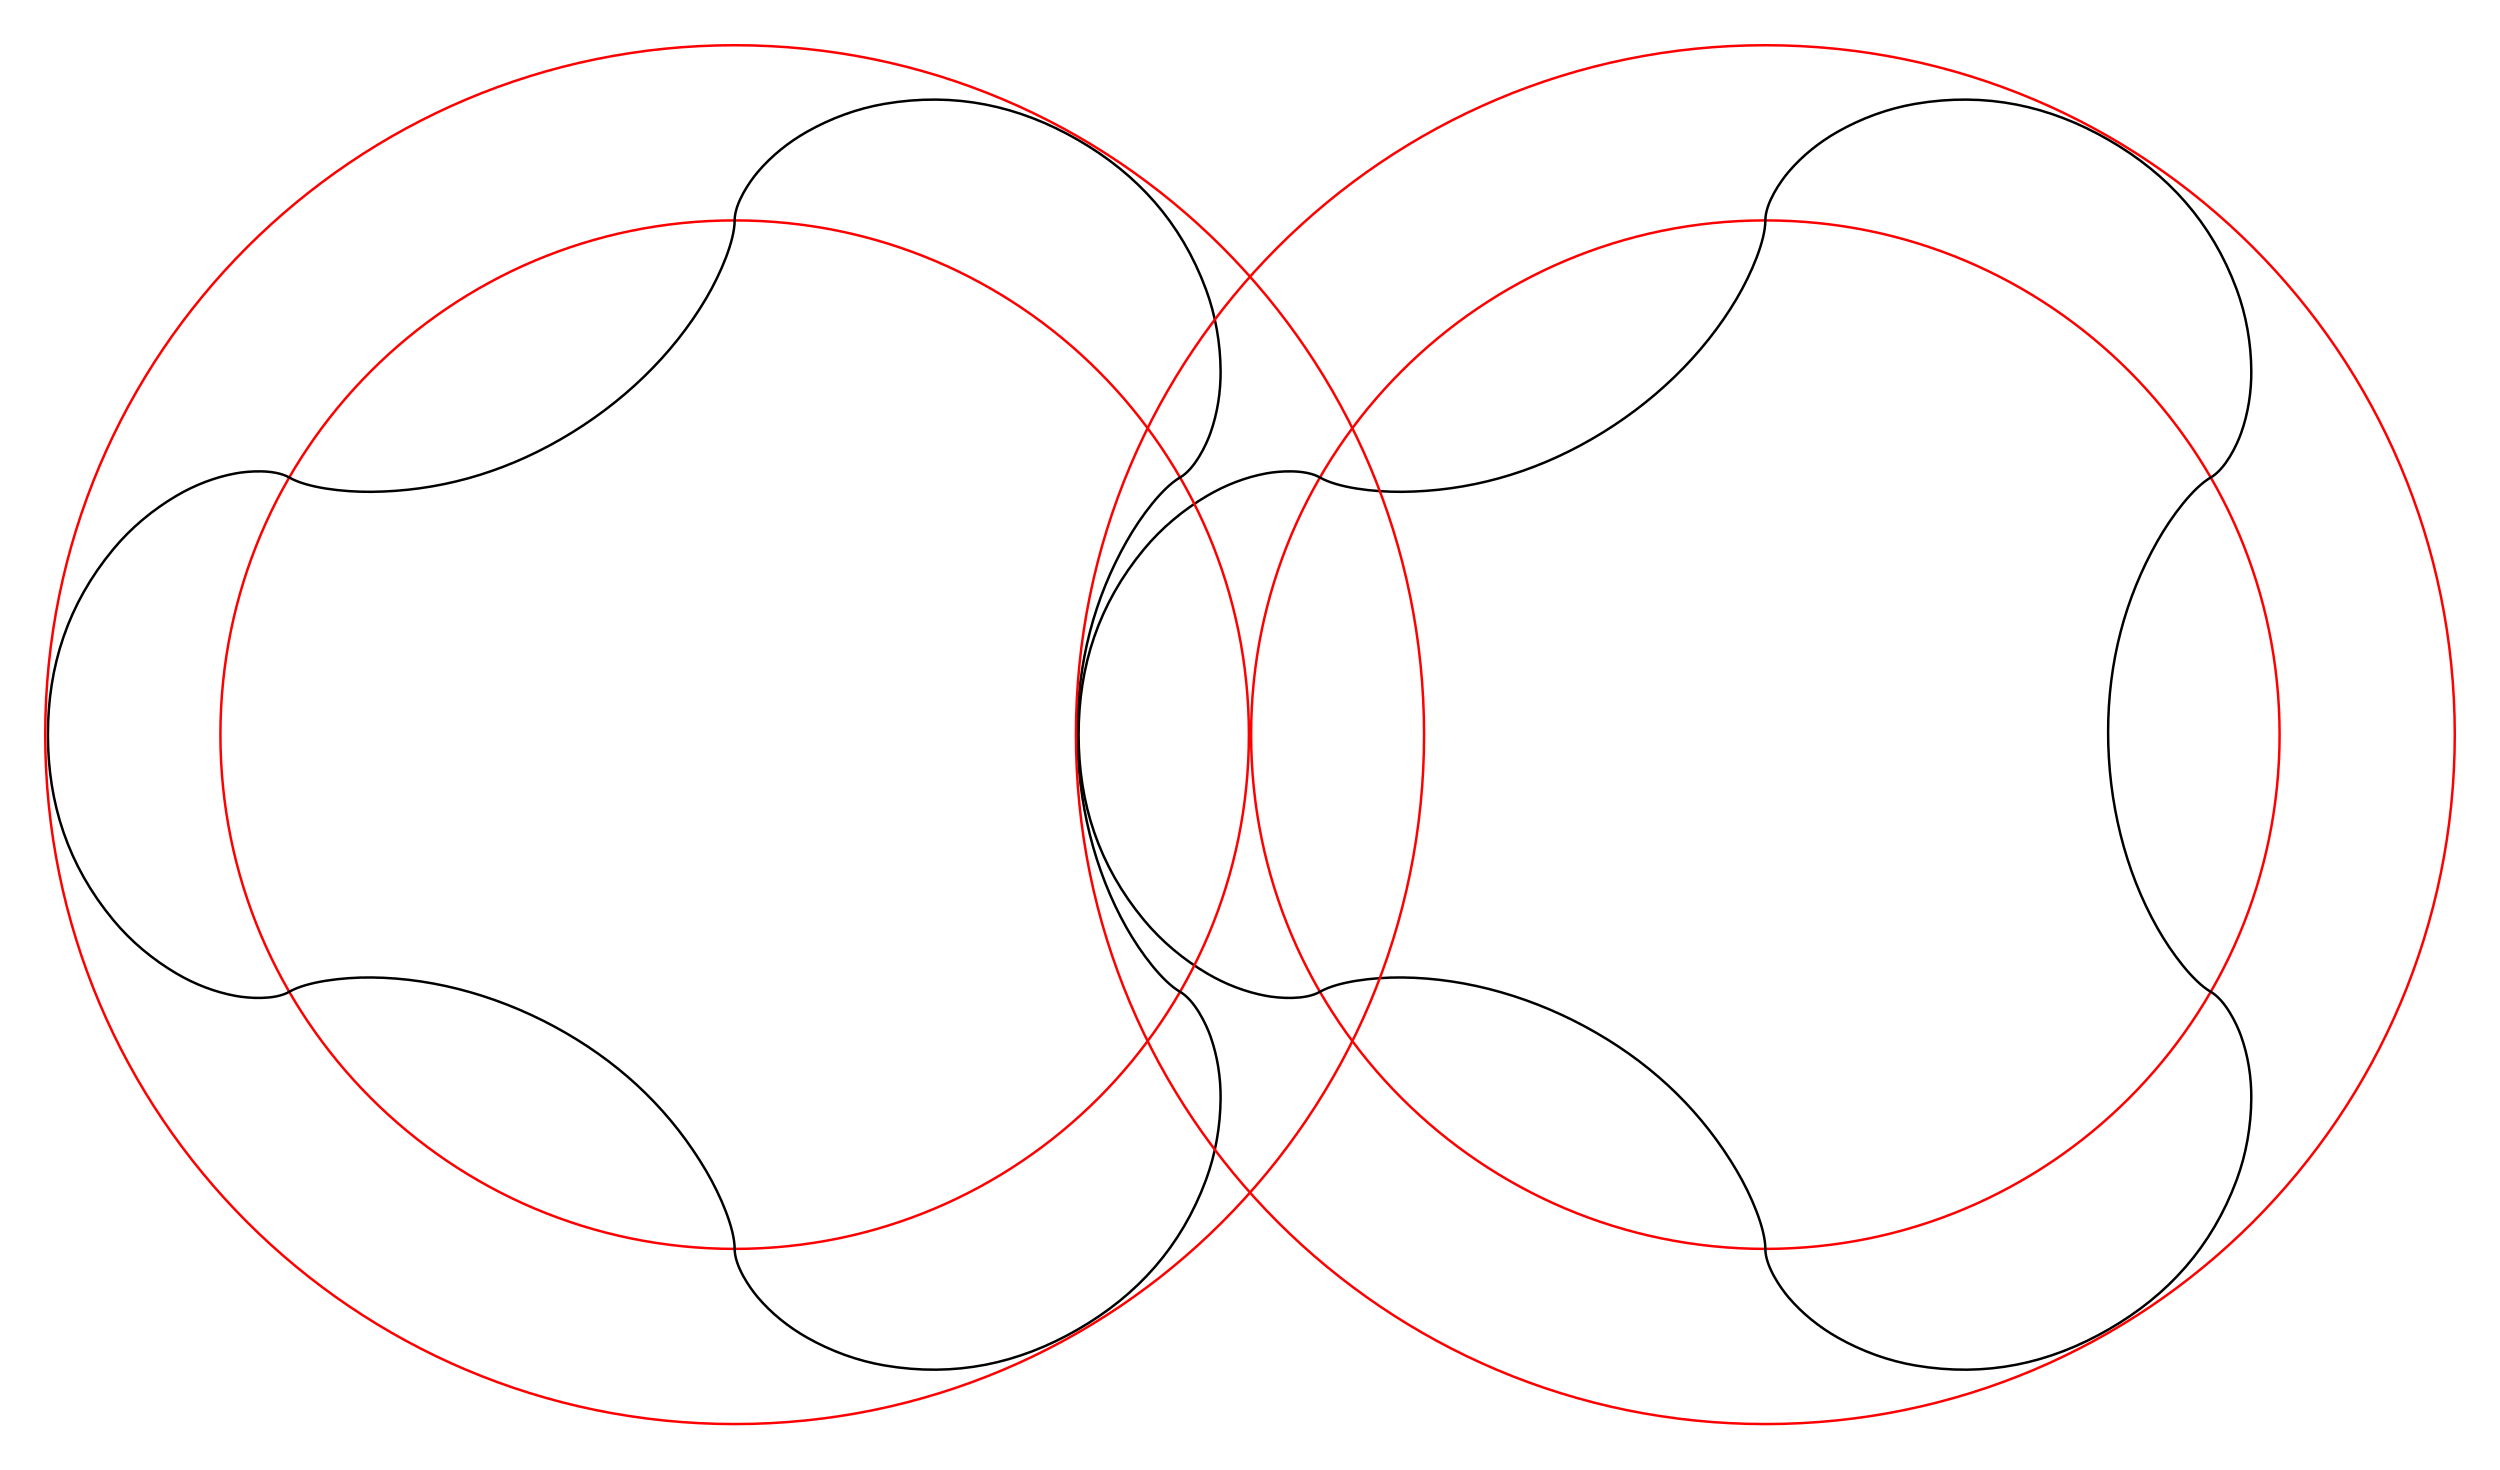
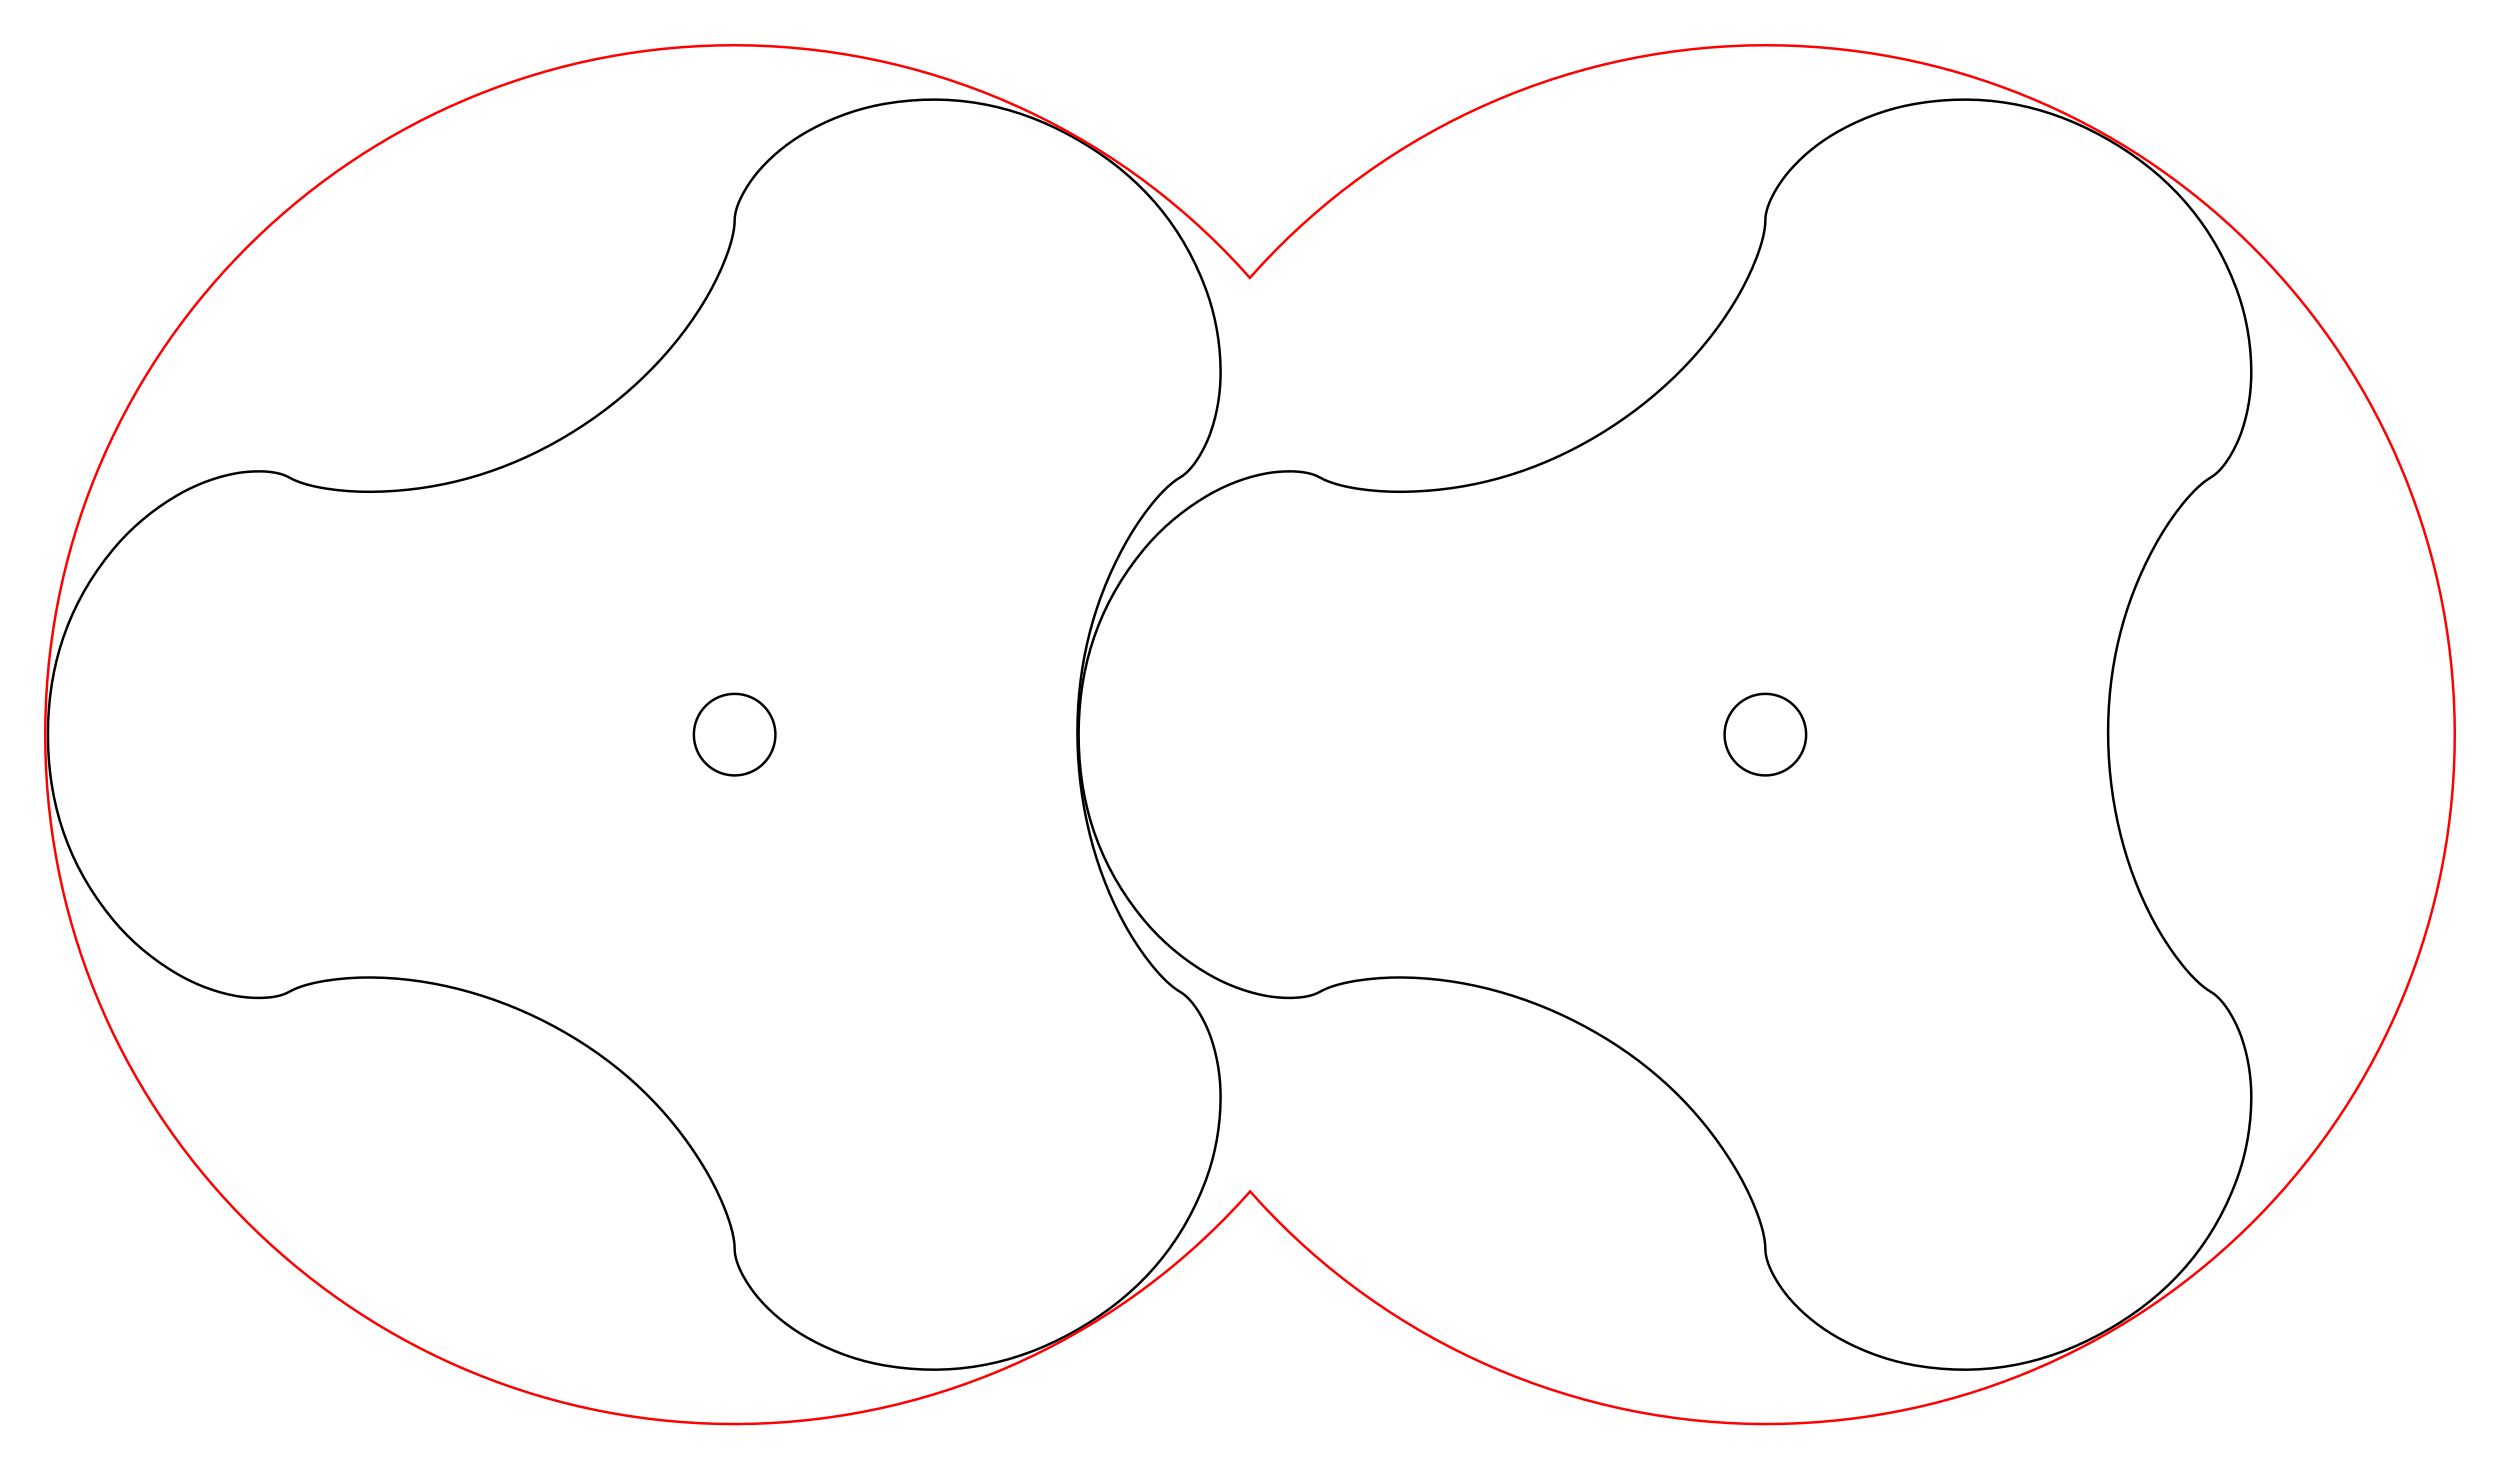
<svg xmlns="http://www.w3.org/2000/svg" width="284.206mm" height="167.033mm" viewBox="0 0 1007.028 591.85" id="svg2" version="1.1">
  <defs id="defs4" />
  <g id="layer1" transform="translate(343.9605,-175.0089)" />
-   <circle style="color:#000000;clip-rule:nonzero;display:inline;overflow:visible;visibility:visible;opacity:1;isolation:auto;mix-blend-mode:normal;color-interpolation:sRGB;color-interpolation-filters:linearRGB;solid-color:#000000;solid-opacity:1;fill:none;fill-opacity:1;fill-rule:nonzero;stroke:#ff0000;stroke-width:1;stroke-linecap:butt;stroke-linejoin:miter;stroke-miterlimit:4;stroke-dasharray:none;stroke-dashoffset:0;stroke-opacity:1;color-rendering:auto;image-rendering:auto;shape-rendering:auto;text-rendering:auto;enable-background:accumulate" id="MainCircle" cx="711.103" cy="295.925" r="207.143" />
  <path id="path4518-4-5-0" style="fill:none;fill-rule:evenodd;stroke:#000000;stroke-width:1px;stroke-linecap:butt;stroke-linejoin:miter;stroke-opacity:1" d="m 900.96,116.575 c 3.86,10.413 5.805,21.686 5.89,32.791 0.065,8.49 -1.265,17.14 -4.118,25.136 -1.672,4.688 -6.211,14.371 -12.238,17.851 -7.024,4.056 -15.721,15.491 -21.514,25.747 -12.989,22.996 -19.807,48.609 -19.807,76.816 0,28.206 6.818,55.837 19.807,78.833 5.793,10.256 14.489,21.692 21.514,25.747 6.027,3.48 10.565,13.163 12.238,17.851 2.853,7.997 4.183,16.646 4.118,25.136 -0.085,11.105 -2.03,22.378 -5.89,32.791 -10.016,27.02 -27.683,46.434 -51.546,60.212 -23.863,13.777 -49.509,19.37 -77.918,14.535 -10.948,-1.864 -21.683,-5.816 -31.343,-11.295 -7.385,-4.189 -14.211,-9.665 -19.71,-16.135 -3.223,-3.792 -9.34,-12.564 -9.34,-19.524 0,-8.111 -5.555,-21.36 -11.541,-31.505 -13.42,-22.747 -32.193,-41.458 -56.621,-55.561 -24.428,-14.103 -51.765,-22.014 -78.175,-22.263 -11.778,-0.111 -26.03,1.702 -33.054,5.758 -6.027,3.48 -16.682,2.568 -21.578,1.673 -8.352,-1.527 -16.508,-4.7 -23.828,-9.002 -9.575,-5.626 -18.365,-12.947 -25.453,-21.496 -18.392,-22.185 -26.372,-47.192 -26.372,-74.746 0,-27.554 7.979,-52.562 26.372,-74.746 7.088,-8.549 15.878,-15.87 25.453,-21.496 7.32,-4.301 15.476,-7.474 23.828,-9.002 4.896,-0.895 15.551,-1.807 21.578,1.673 7.024,4.056 21.276,5.869 33.054,5.758 26.409,-0.249 52,-7.151 76.428,-21.255 24.428,-14.103 44.947,-33.823 58.368,-56.57 5.985,-10.145 11.541,-23.394 11.541,-31.505 0,-6.959 6.117,-15.731 9.34,-19.523 5.499,-6.469 12.324,-11.946 19.71,-16.135 9.66,-5.479 20.395,-9.431 31.343,-11.295 28.408,-4.836 54.055,0.757 77.918,14.535 23.863,13.777 41.53,33.191 51.546,60.212 z" />
-   <circle style="color:#000000;clip-rule:nonzero;display:inline;overflow:visible;visibility:visible;opacity:1;isolation:auto;mix-blend-mode:normal;color-interpolation:sRGB;color-interpolation-filters:linearRGB;solid-color:#000000;solid-opacity:1;fill:none;fill-opacity:1;fill-rule:nonzero;stroke:#ff0000;stroke-width:1;stroke-linecap:butt;stroke-linejoin:miter;stroke-miterlimit:4;stroke-dasharray:none;stroke-dashoffset:0;stroke-opacity:1;color-rendering:auto;image-rendering:auto;shape-rendering:auto;text-rendering:auto;enable-background:accumulate" id="MainCircle-6" cx="295.925" cy="295.925" r="207.143" />
  <path id="path4518-4-5-0-1" style="fill:none;fill-rule:evenodd;stroke:#000000;stroke-width:1px;stroke-linecap:butt;stroke-linejoin:miter;stroke-opacity:1" d="m 485.782,116.575 c 3.86,10.413 5.805,21.686 5.89,32.791 0.065,8.49 -1.265,17.14 -4.118,25.136 -1.672,4.688 -6.211,14.371 -12.238,17.851 -7.024,4.056 -15.721,15.491 -21.514,25.747 -12.989,22.996 -19.807,48.609 -19.807,76.816 0,28.206 6.818,55.837 19.807,78.833 5.793,10.256 14.489,21.692 21.514,25.747 6.027,3.48 10.565,13.163 12.238,17.851 2.853,7.997 4.183,16.646 4.118,25.136 -0.085,11.105 -2.03,22.378 -5.89,32.791 -10.016,27.02 -27.683,46.434 -51.546,60.212 -23.863,13.777 -49.509,19.37 -77.918,14.535 -10.948,-1.864 -21.683,-5.816 -31.343,-11.295 -7.385,-4.189 -14.211,-9.665 -19.71,-16.135 -3.223,-3.792 -9.34,-12.564 -9.34,-19.524 0,-8.111 -5.555,-21.36 -11.541,-31.505 -13.42,-22.747 -32.193,-41.458 -56.621,-55.561 -24.428,-14.103 -51.765,-22.014 -78.175,-22.263 -11.778,-0.111 -26.03,1.702 -33.054,5.758 -6.027,3.48 -16.682,2.568 -21.578,1.673 -8.352,-1.527 -16.508,-4.7 -23.828,-9.002 -9.575,-5.626 -18.365,-12.947 -25.453,-21.496 -18.392,-22.185 -26.372,-47.192 -26.372,-74.746 0,-27.554 7.979,-52.562 26.372,-74.746 7.088,-8.549 15.878,-15.87 25.453,-21.496 7.32,-4.301 15.476,-7.474 23.828,-9.002 4.896,-0.895 15.551,-1.807 21.578,1.673 7.024,4.056 21.276,5.869 33.054,5.758 26.409,-0.249 52,-7.151 76.428,-21.255 24.428,-14.103 44.947,-33.823 58.368,-56.57 5.985,-10.145 11.541,-23.394 11.541,-31.505 0,-6.959 6.117,-15.731 9.34,-19.523 5.499,-6.469 12.324,-11.946 19.71,-16.135 9.66,-5.479 20.395,-9.431 31.343,-11.295 28.408,-4.836 54.055,0.757 77.918,14.535 23.863,13.777 41.53,33.191 51.546,60.212 z" />
-   <circle style="color:#000000;clip-rule:nonzero;display:inline;overflow:visible;visibility:visible;opacity:1;isolation:auto;mix-blend-mode:normal;color-interpolation:sRGB;color-interpolation-filters:linearRGB;solid-color:#000000;solid-opacity:1;fill:none;fill-opacity:1;fill-rule:nonzero;stroke:#ff0000;stroke-width:1;stroke-linecap:butt;stroke-linejoin:miter;stroke-miterlimit:4;stroke-dasharray:none;stroke-dashoffset:0;stroke-opacity:1;color-rendering:auto;image-rendering:auto;shape-rendering:auto;text-rendering:auto;enable-background:accumulate" id="MainCircle-6-2" cx="295.925" cy="295.925" r="277.708" />
-   <circle style="color:#000000;clip-rule:nonzero;display:inline;overflow:visible;visibility:visible;opacity:1;isolation:auto;mix-blend-mode:normal;color-interpolation:sRGB;color-interpolation-filters:linearRGB;solid-color:#000000;solid-opacity:1;fill:none;fill-opacity:1;fill-rule:nonzero;stroke:#ff0000;stroke-width:1;stroke-linecap:butt;stroke-linejoin:miter;stroke-miterlimit:4;stroke-dasharray:none;stroke-dashoffset:0;stroke-opacity:1;color-rendering:auto;image-rendering:auto;shape-rendering:auto;text-rendering:auto;enable-background:accumulate" id="MainCircle-6-2-0" cx="711.103" cy="295.925" r="277.708" />
+   <path style="color:#000000;clip-rule:nonzero;display:inline;overflow:visible;visibility:visible;opacity:1;isolation:auto;mix-blend-mode:normal;color-interpolation:sRGB;color-interpolation-filters:linearRGB;solid-color:#000000;solid-opacity:1;fill:none;fill-opacity:1;fill-rule:nonzero;stroke:#ff0000;stroke-width:1;stroke-linecap:butt;stroke-linejoin:miter;stroke-miterlimit:4;stroke-dasharray:none;stroke-dashoffset:0;stroke-opacity:1;color-rendering:auto;image-rendering:auto;shape-rendering:auto;text-rendering:auto;enable-background:accumulate" d="M 295.924 18.217 A 277.708 277.708 0 0 0 18.217 295.924 A 277.708 277.708 0 0 0 295.924 573.633 A 277.708 277.708 0 0 0 503.57 479.938 A 277.708 277.708 0 0 0 711.104 573.633 A 277.708 277.708 0 0 0 988.812 295.924 A 277.708 277.708 0 0 0 711.104 18.217 A 277.708 277.708 0 0 0 503.459 111.912 A 277.708 277.708 0 0 0 295.924 18.217 z " id="MainCircle-6-2" transform="translate(-3.0517578e-5,0)" />
+   <circle style="color:#000000;clip-rule:nonzero;display:inline;overflow:visible;visibility:visible;opacity:1;isolation:auto;mix-blend-mode:normal;color-interpolation:sRGB;color-interpolation-filters:linearRGB;solid-color:#000000;solid-opacity:1;fill:none;fill-opacity:1;fill-rule:nonzero;stroke:#000000;stroke-width:1;stroke-linecap:butt;stroke-linejoin:miter;stroke-miterlimit:4;stroke-dasharray:none;stroke-dashoffset:0;stroke-opacity:1;color-rendering:auto;image-rendering:auto;shape-rendering:auto;text-rendering:auto;enable-background:accumulate" id="path4673" cx="295.925" cy="295.925" r="16.429" />
+   <circle style="color:#000000;clip-rule:nonzero;display:inline;overflow:visible;visibility:visible;opacity:1;isolation:auto;mix-blend-mode:normal;color-interpolation:sRGB;color-interpolation-filters:linearRGB;solid-color:#000000;solid-opacity:1;fill:none;fill-opacity:1;fill-rule:nonzero;stroke:#000000;stroke-width:1;stroke-linecap:butt;stroke-linejoin:miter;stroke-miterlimit:4;stroke-dasharray:none;stroke-dashoffset:0;stroke-opacity:1;color-rendering:auto;image-rendering:auto;shape-rendering:auto;text-rendering:auto;enable-background:accumulate" id="path4673-6" cx="711.103" cy="295.925" r="16.429" />
</svg>
